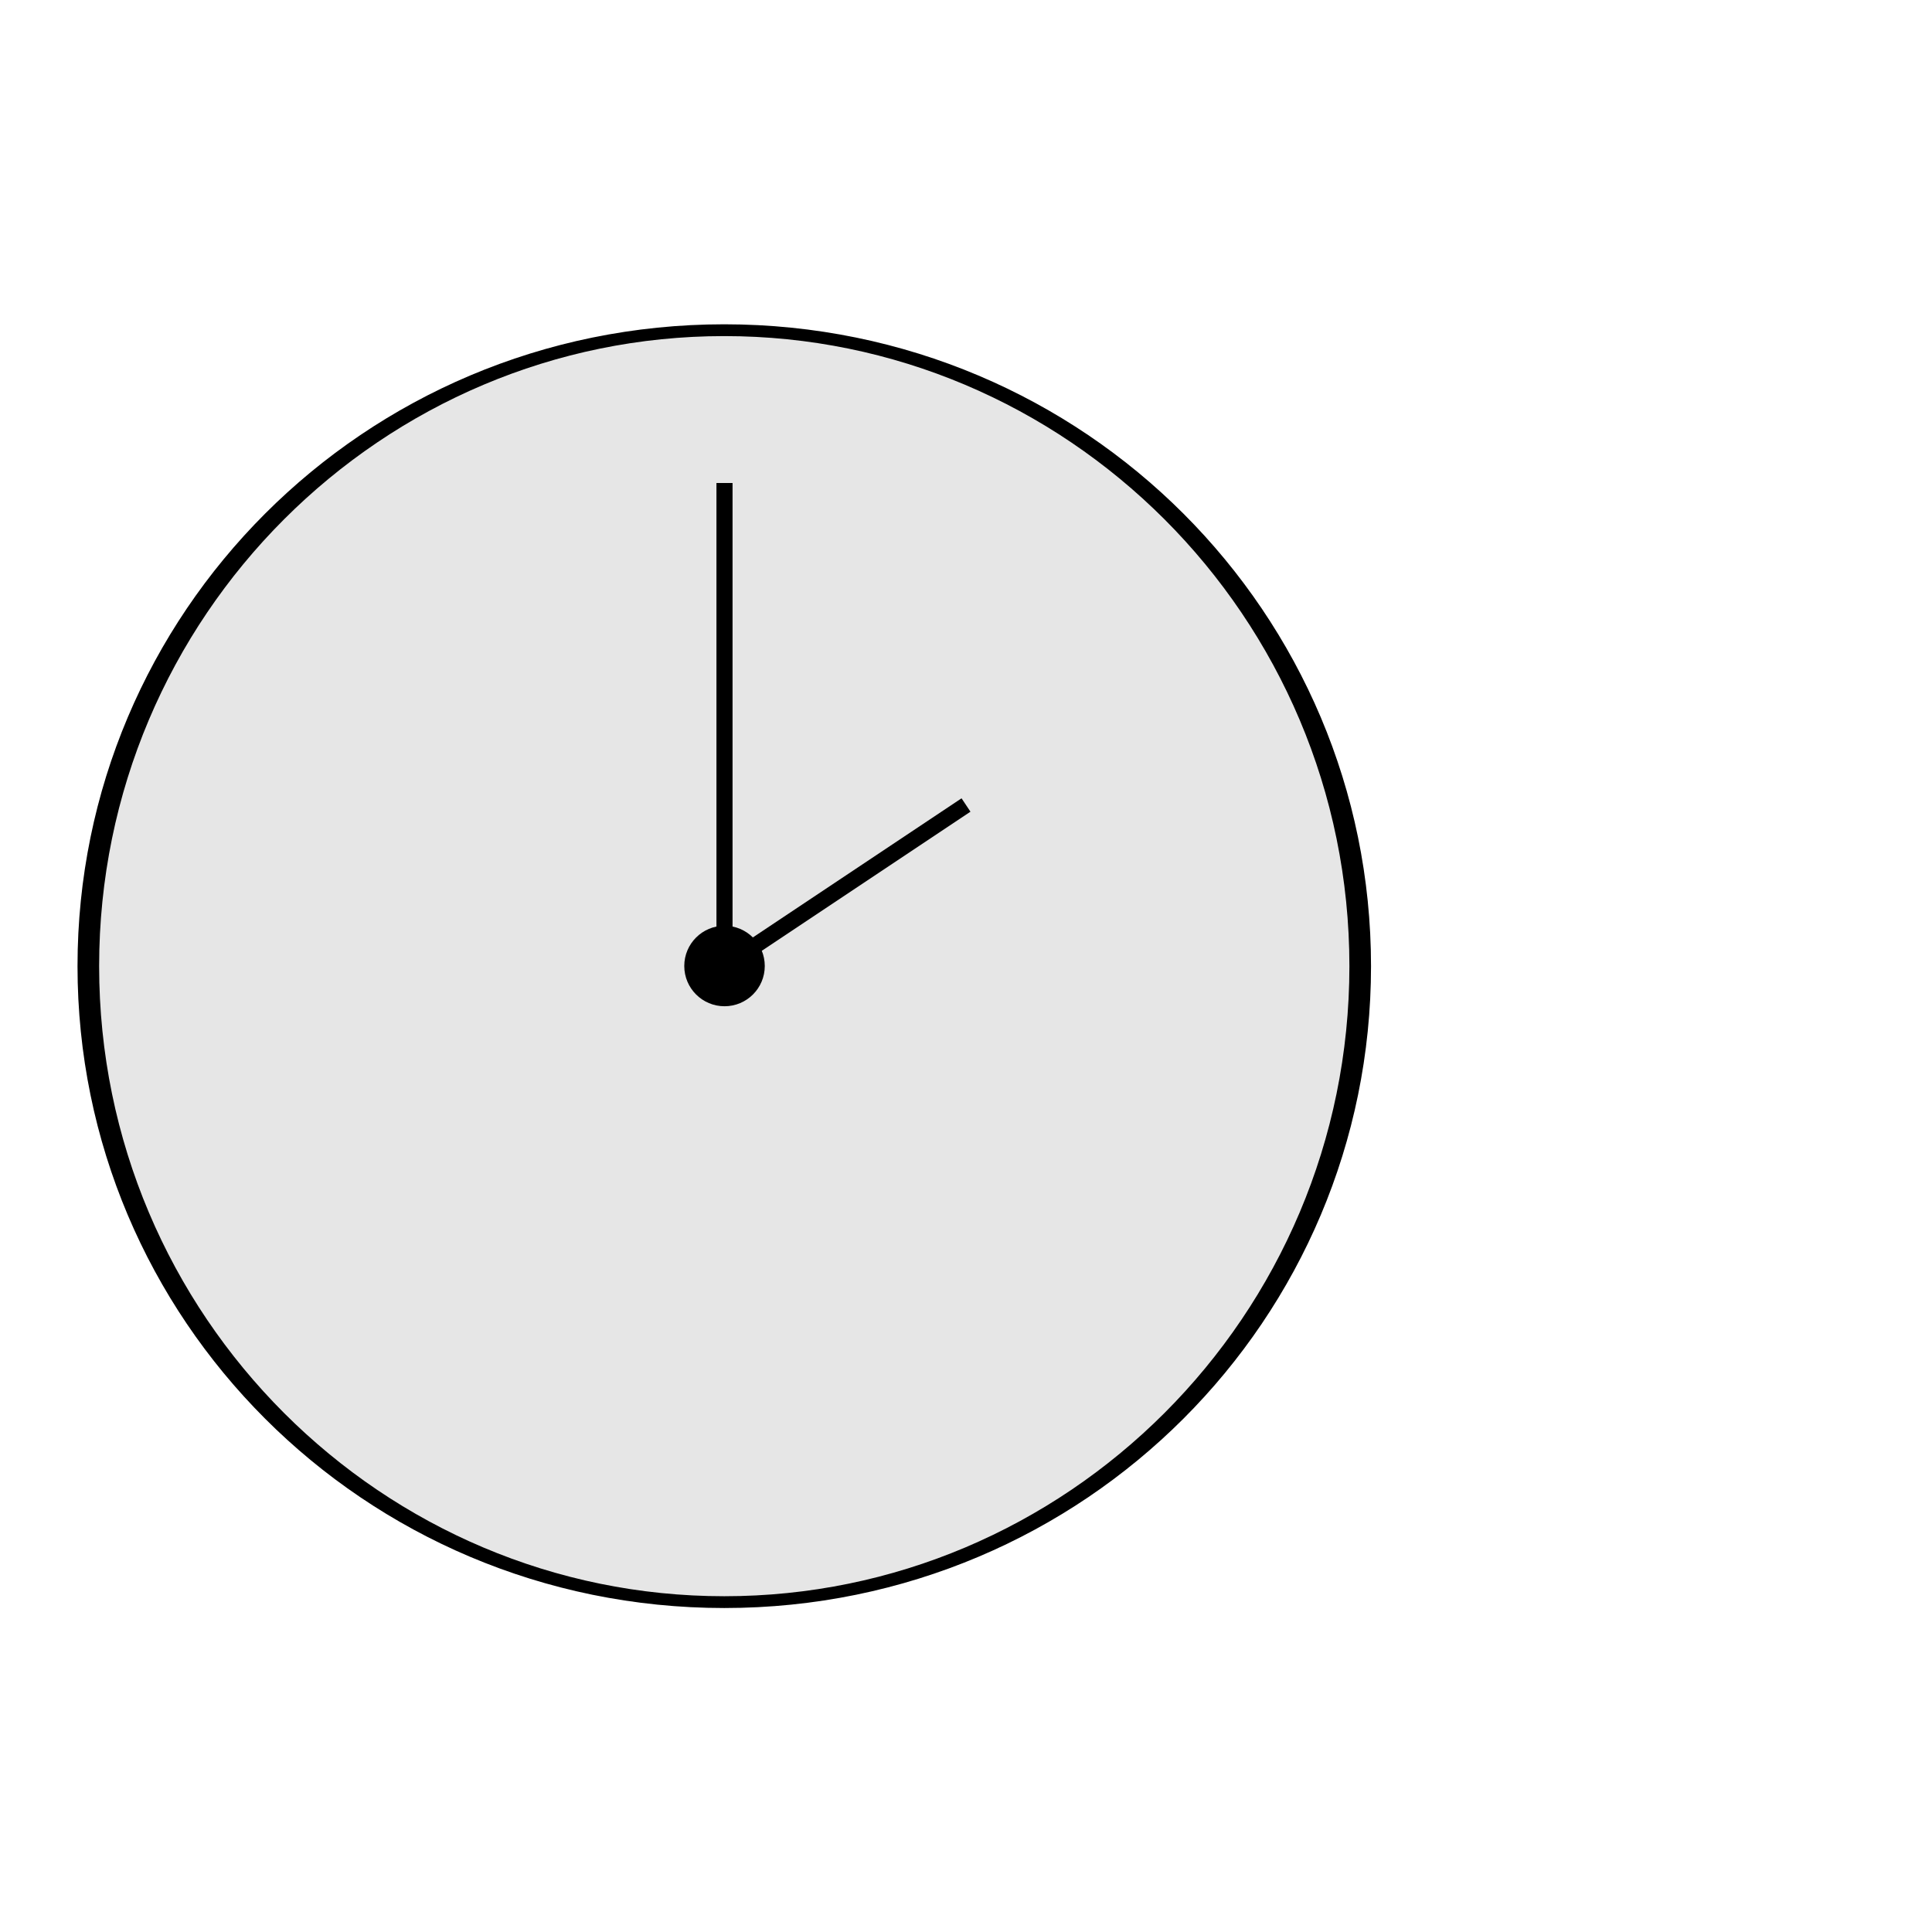
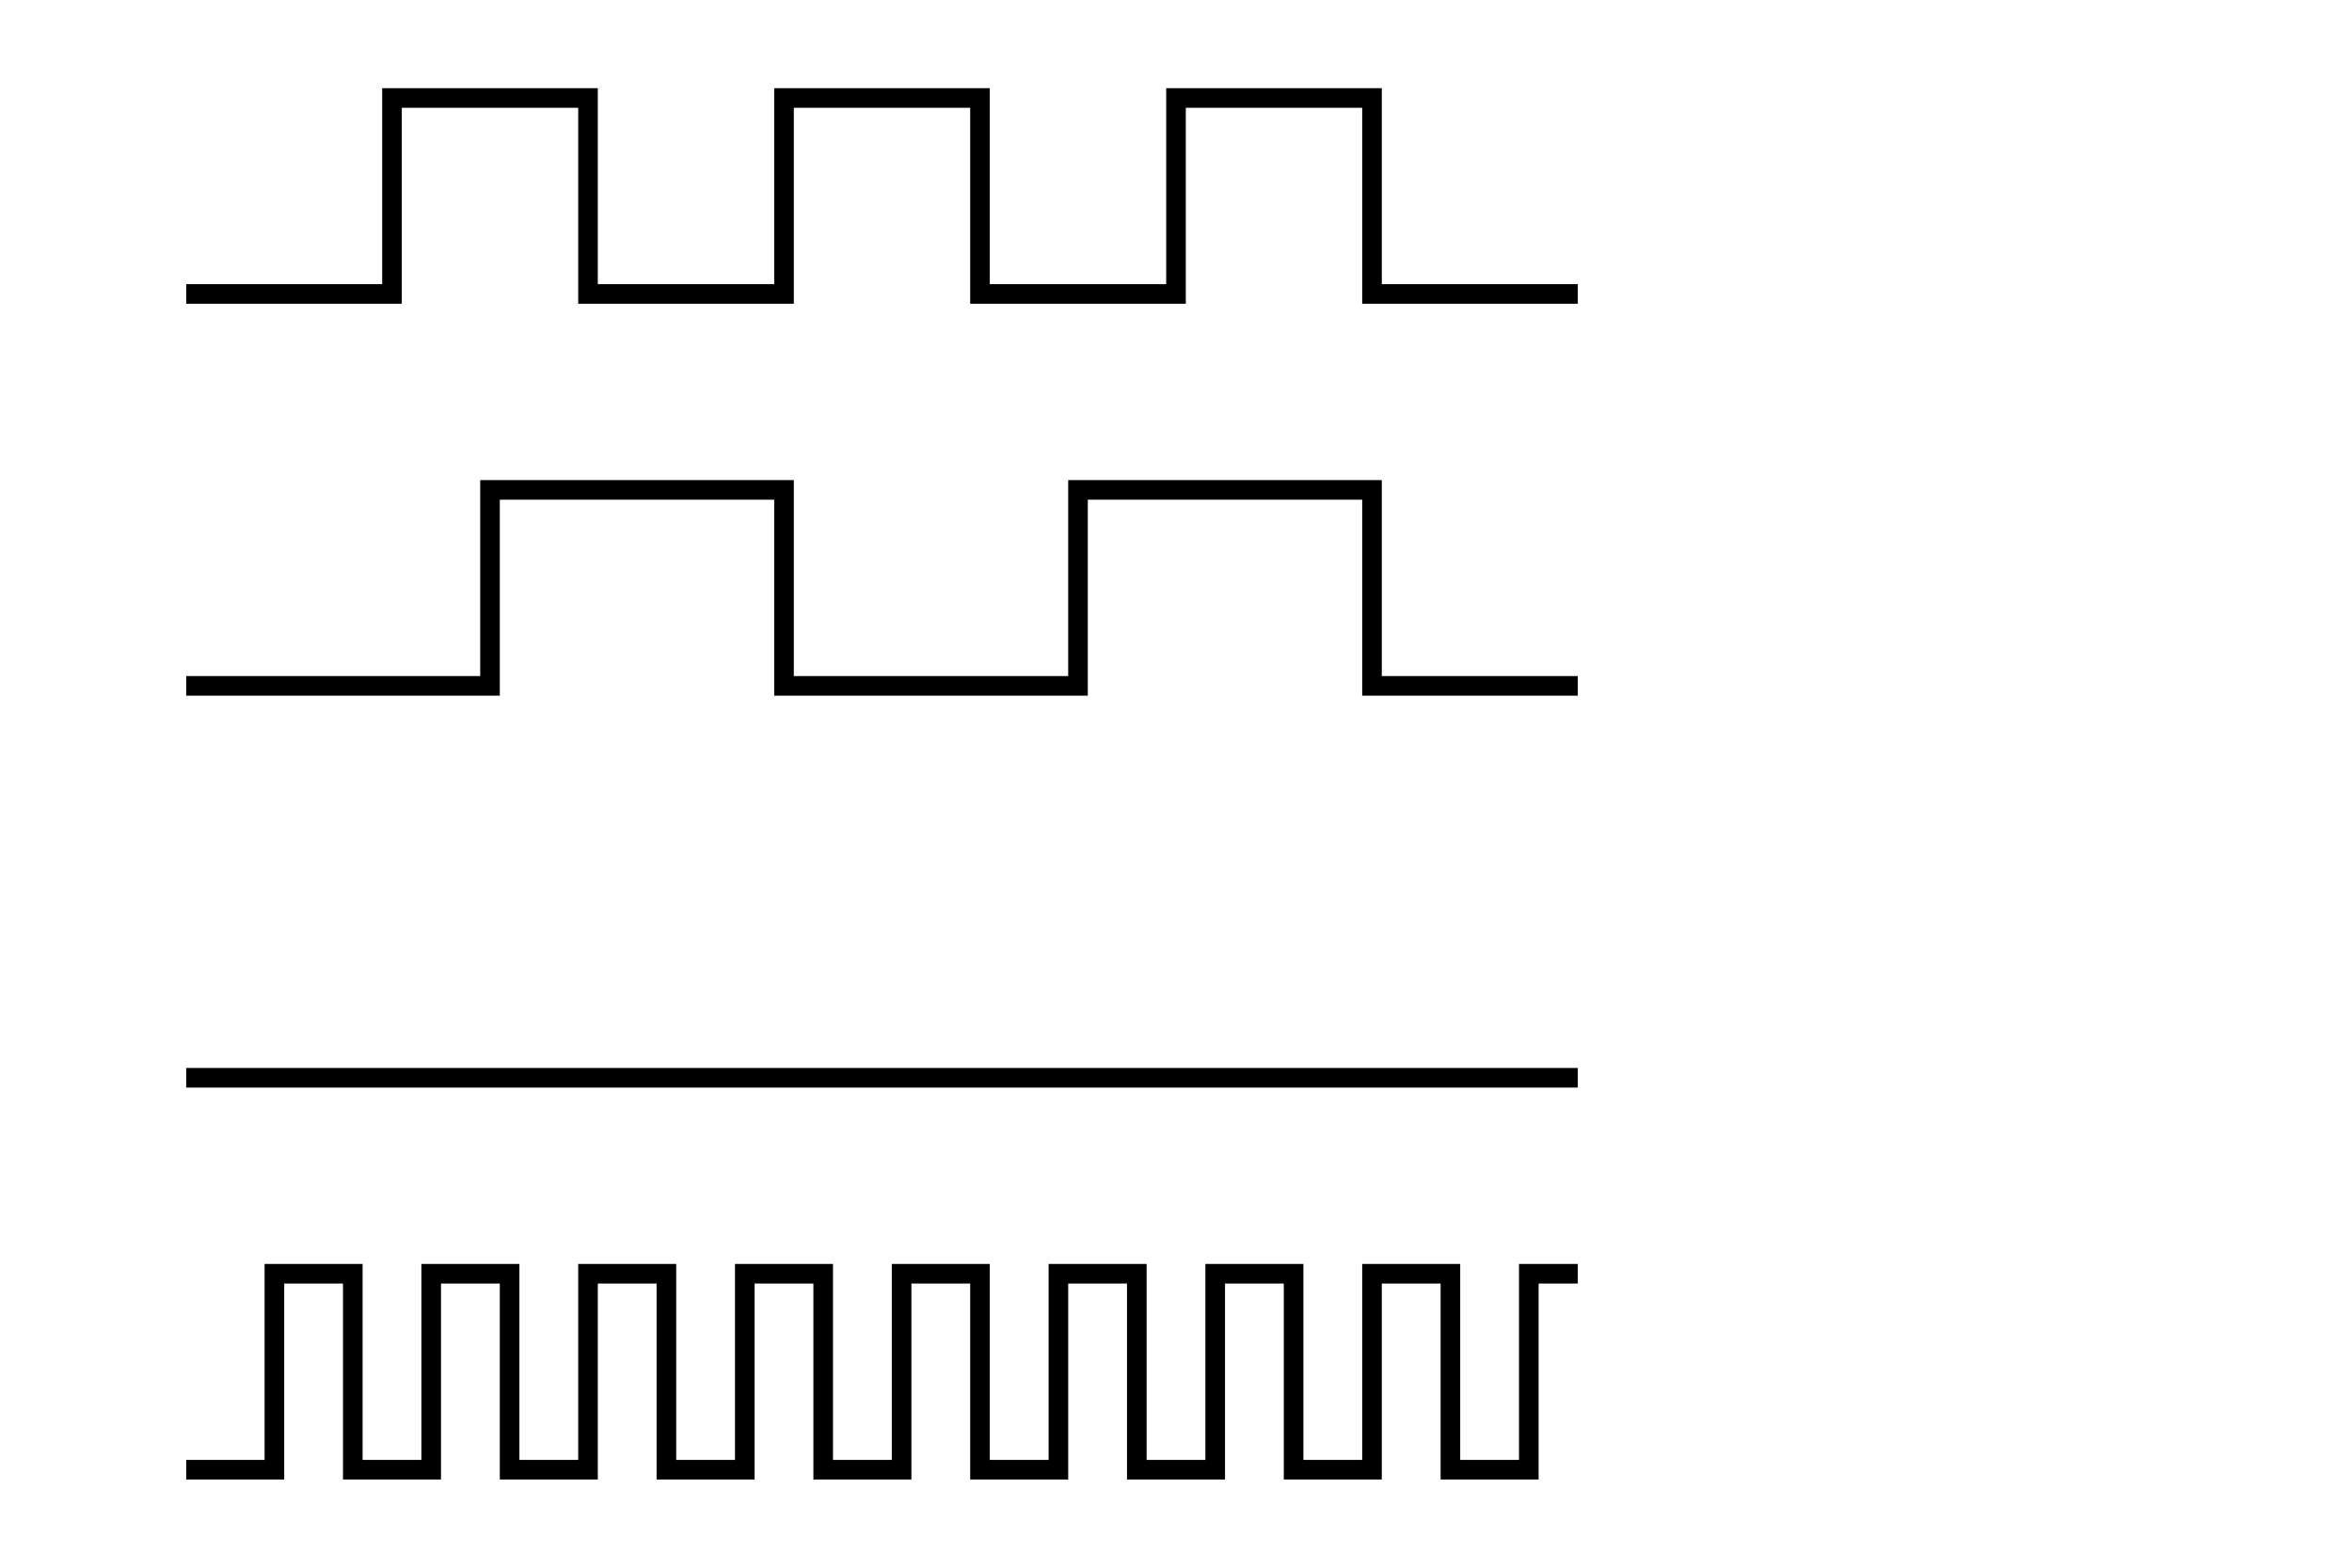
- <svg xmlns="http://www.w3.org/2000/svg" version="1.1" viewBox="0 0 120 120">
-   <ellipse transform="matrix(-26.333,0,0,14.364,-1100.5,-442.73)" cx="-43.5" cy="35" rx="1.5" ry="2.75" d="m -42,35 c 0,1.519 -0.672,2.75 -1.5,2.75 -0.828,0 -1.5,-1.231 -1.5,-2.75 0,-1.519 0.672,-2.75 1.5,-2.75 0.828,0 1.5,1.231 1.5,2.75 z" fill="#e6e6e6" stroke="#000" stroke-width=".051" />
-   <ellipse transform="matrix(-1.6667 0 0 .90909 -27.5 28.182)" cx="-43.5" cy="35" rx="1.5" ry="2.75" d="m -42,35 c 0,1.519 -0.672,2.75 -1.5,2.75 -0.828,0 -1.5,-1.231 -1.5,-2.75 0,-1.519 0.672,-2.75 1.5,-2.75 0.828,0 1.5,1.231 1.5,2.75 z" />
-   <ellipse transform="translate(0,50)" cx="180" rx="0" ry="0" stroke="#000" />
-   <path d="m45 30v30l15-10" fill="none" stroke="#000" stroke-width="1px" />
+ <svg xmlns="http://www.w3.org/2000/svg" version="1.1" viewBox="0 0 120 80">
+   <ellipse transform="matrix(1 0 0 .99997 .013935 29.99)" cx="180" rx="0" ry="0" stroke="#000" />
+   <path d="m80 15h-10v-10h-10v10h-10v-10h-10v10h-10v-10h-10v10h-10" fill="none" stroke="#000" stroke-linecap="square" stroke-width="1px" />
+   <path d="m80 35h-10v-10h-15v10h-15v-10h-15v10h-15" fill="none" stroke="#000" stroke-linecap="square" stroke-width="1px" />
+   <path d="m80 55h-70" fill="none" stroke="#000" stroke-linecap="square" stroke-width="1px" />
+   <path d="m80 65h-2v10h-4v-10h-4v10h-4v-10h-4v10h-4m0 0v-10h-4v10h-4v-10h-4v10h-4v-10h-4v10h-4m0 0v-10h-4v10h-4v-10h-4v10h-4v-10h-4v10h-4" fill="none" stroke="#000" stroke-linecap="square" stroke-width="1px" />
</svg>
